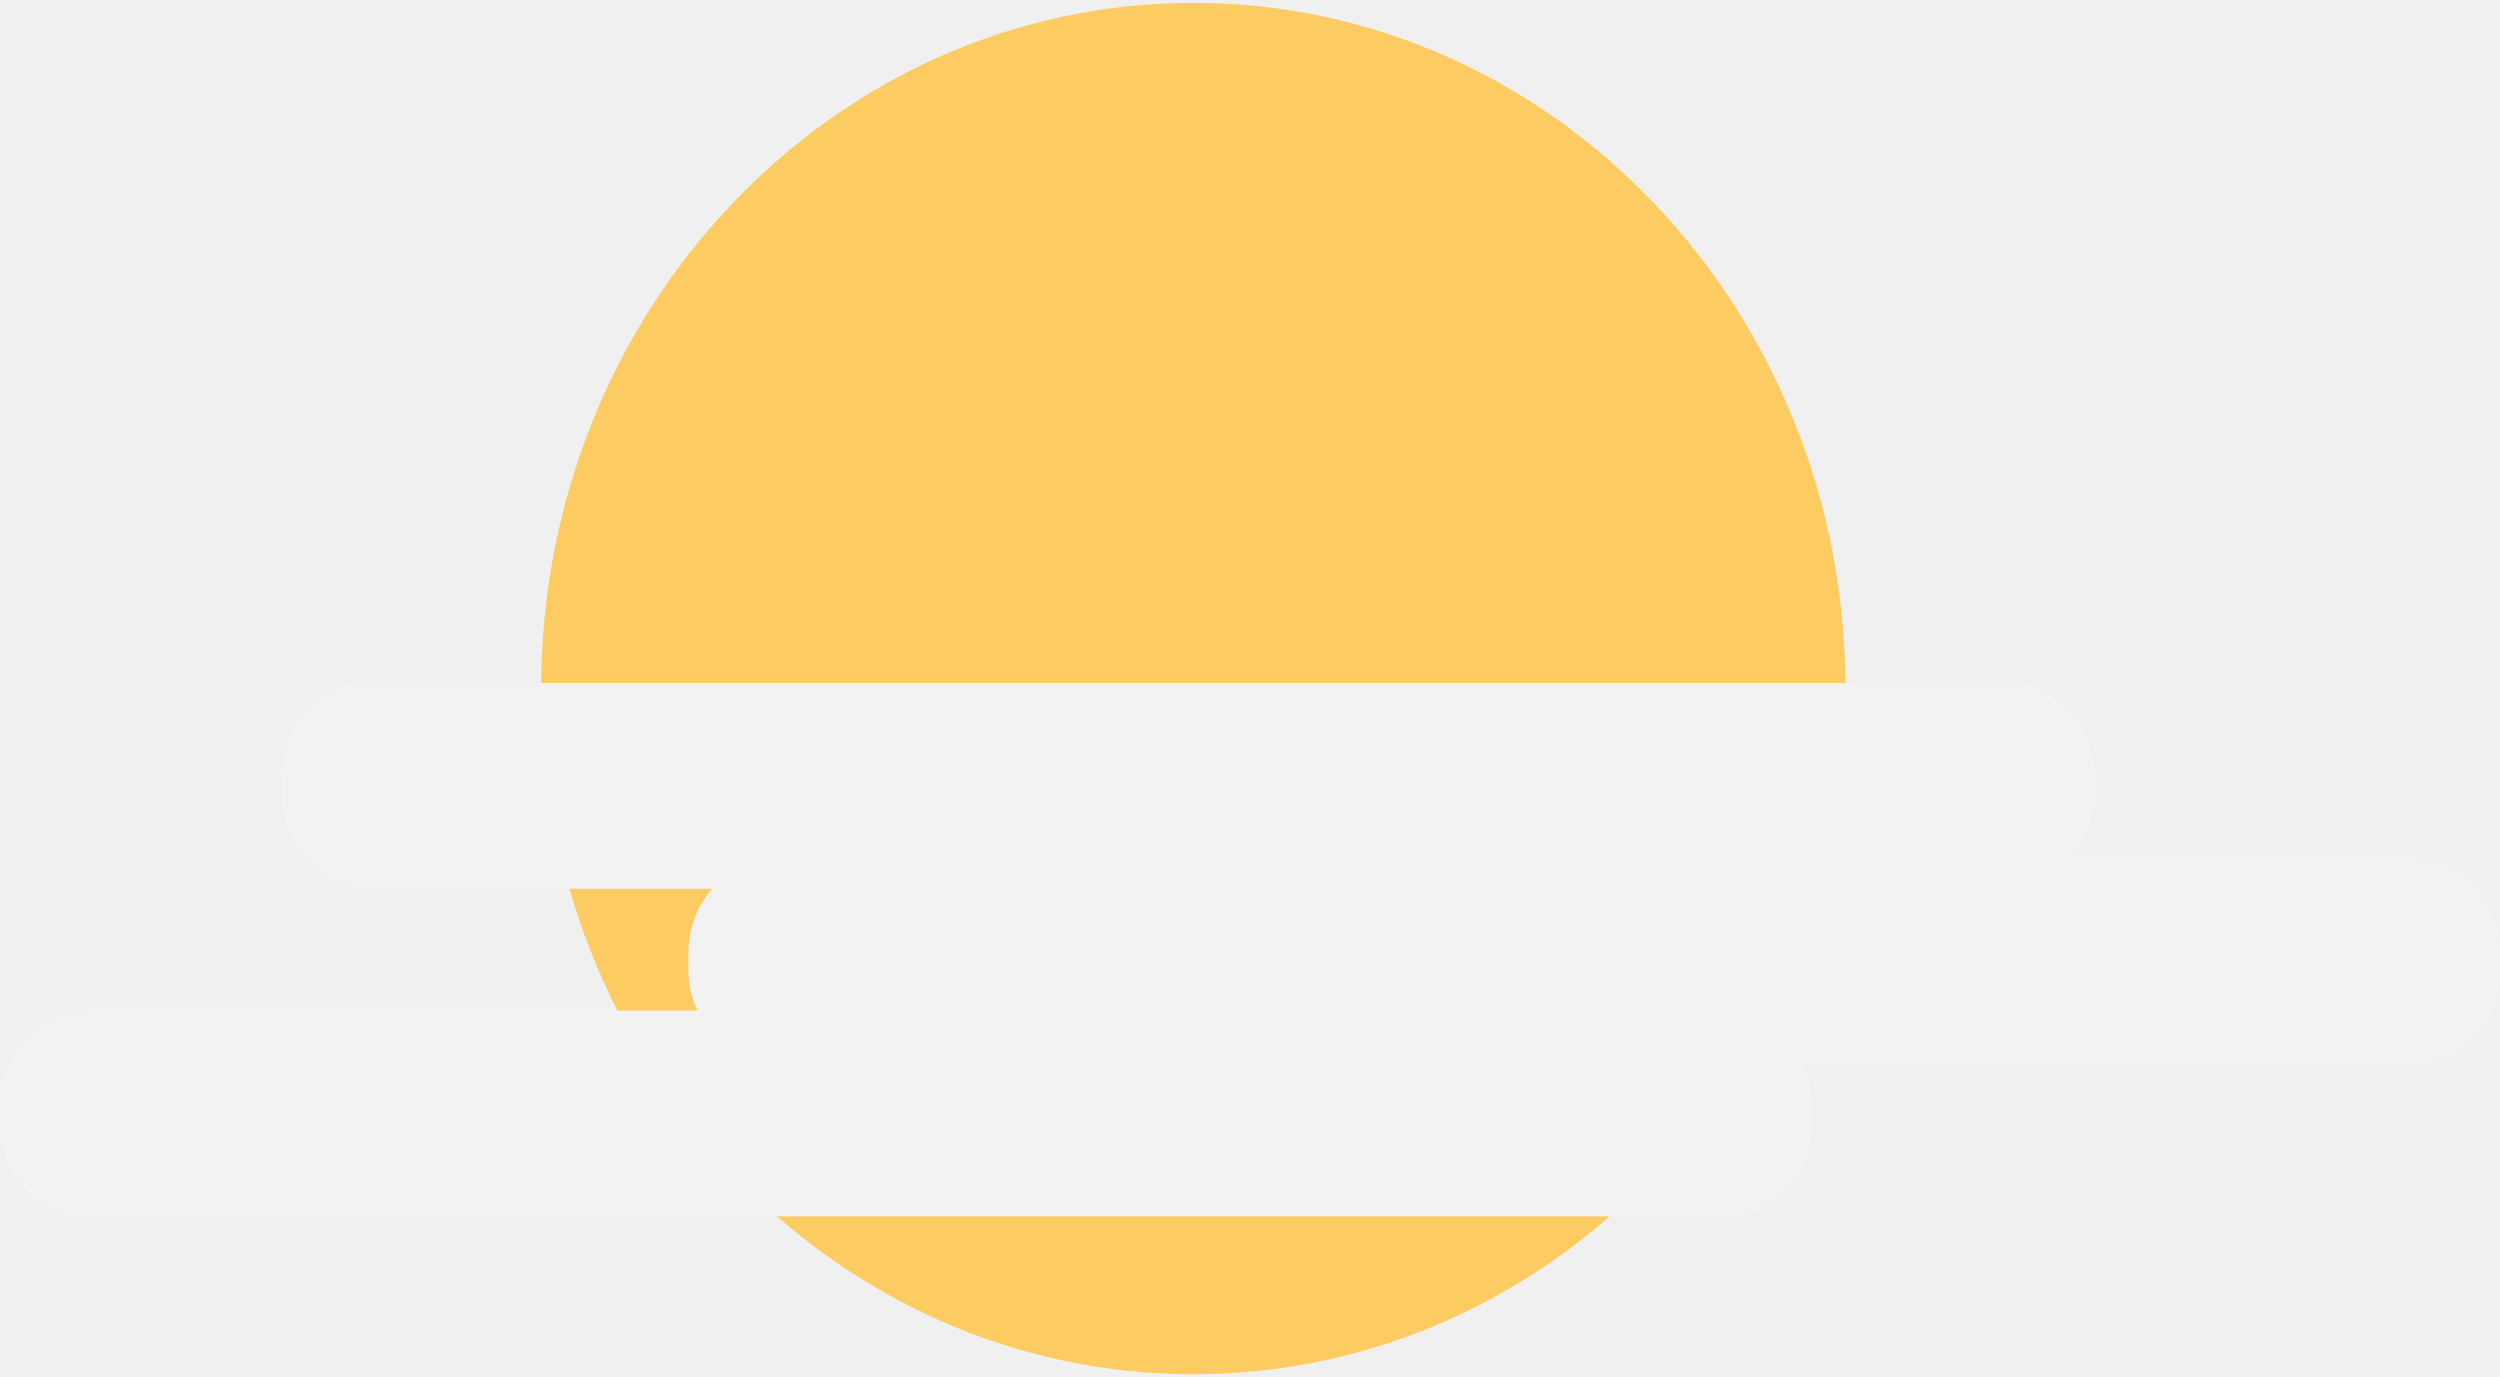
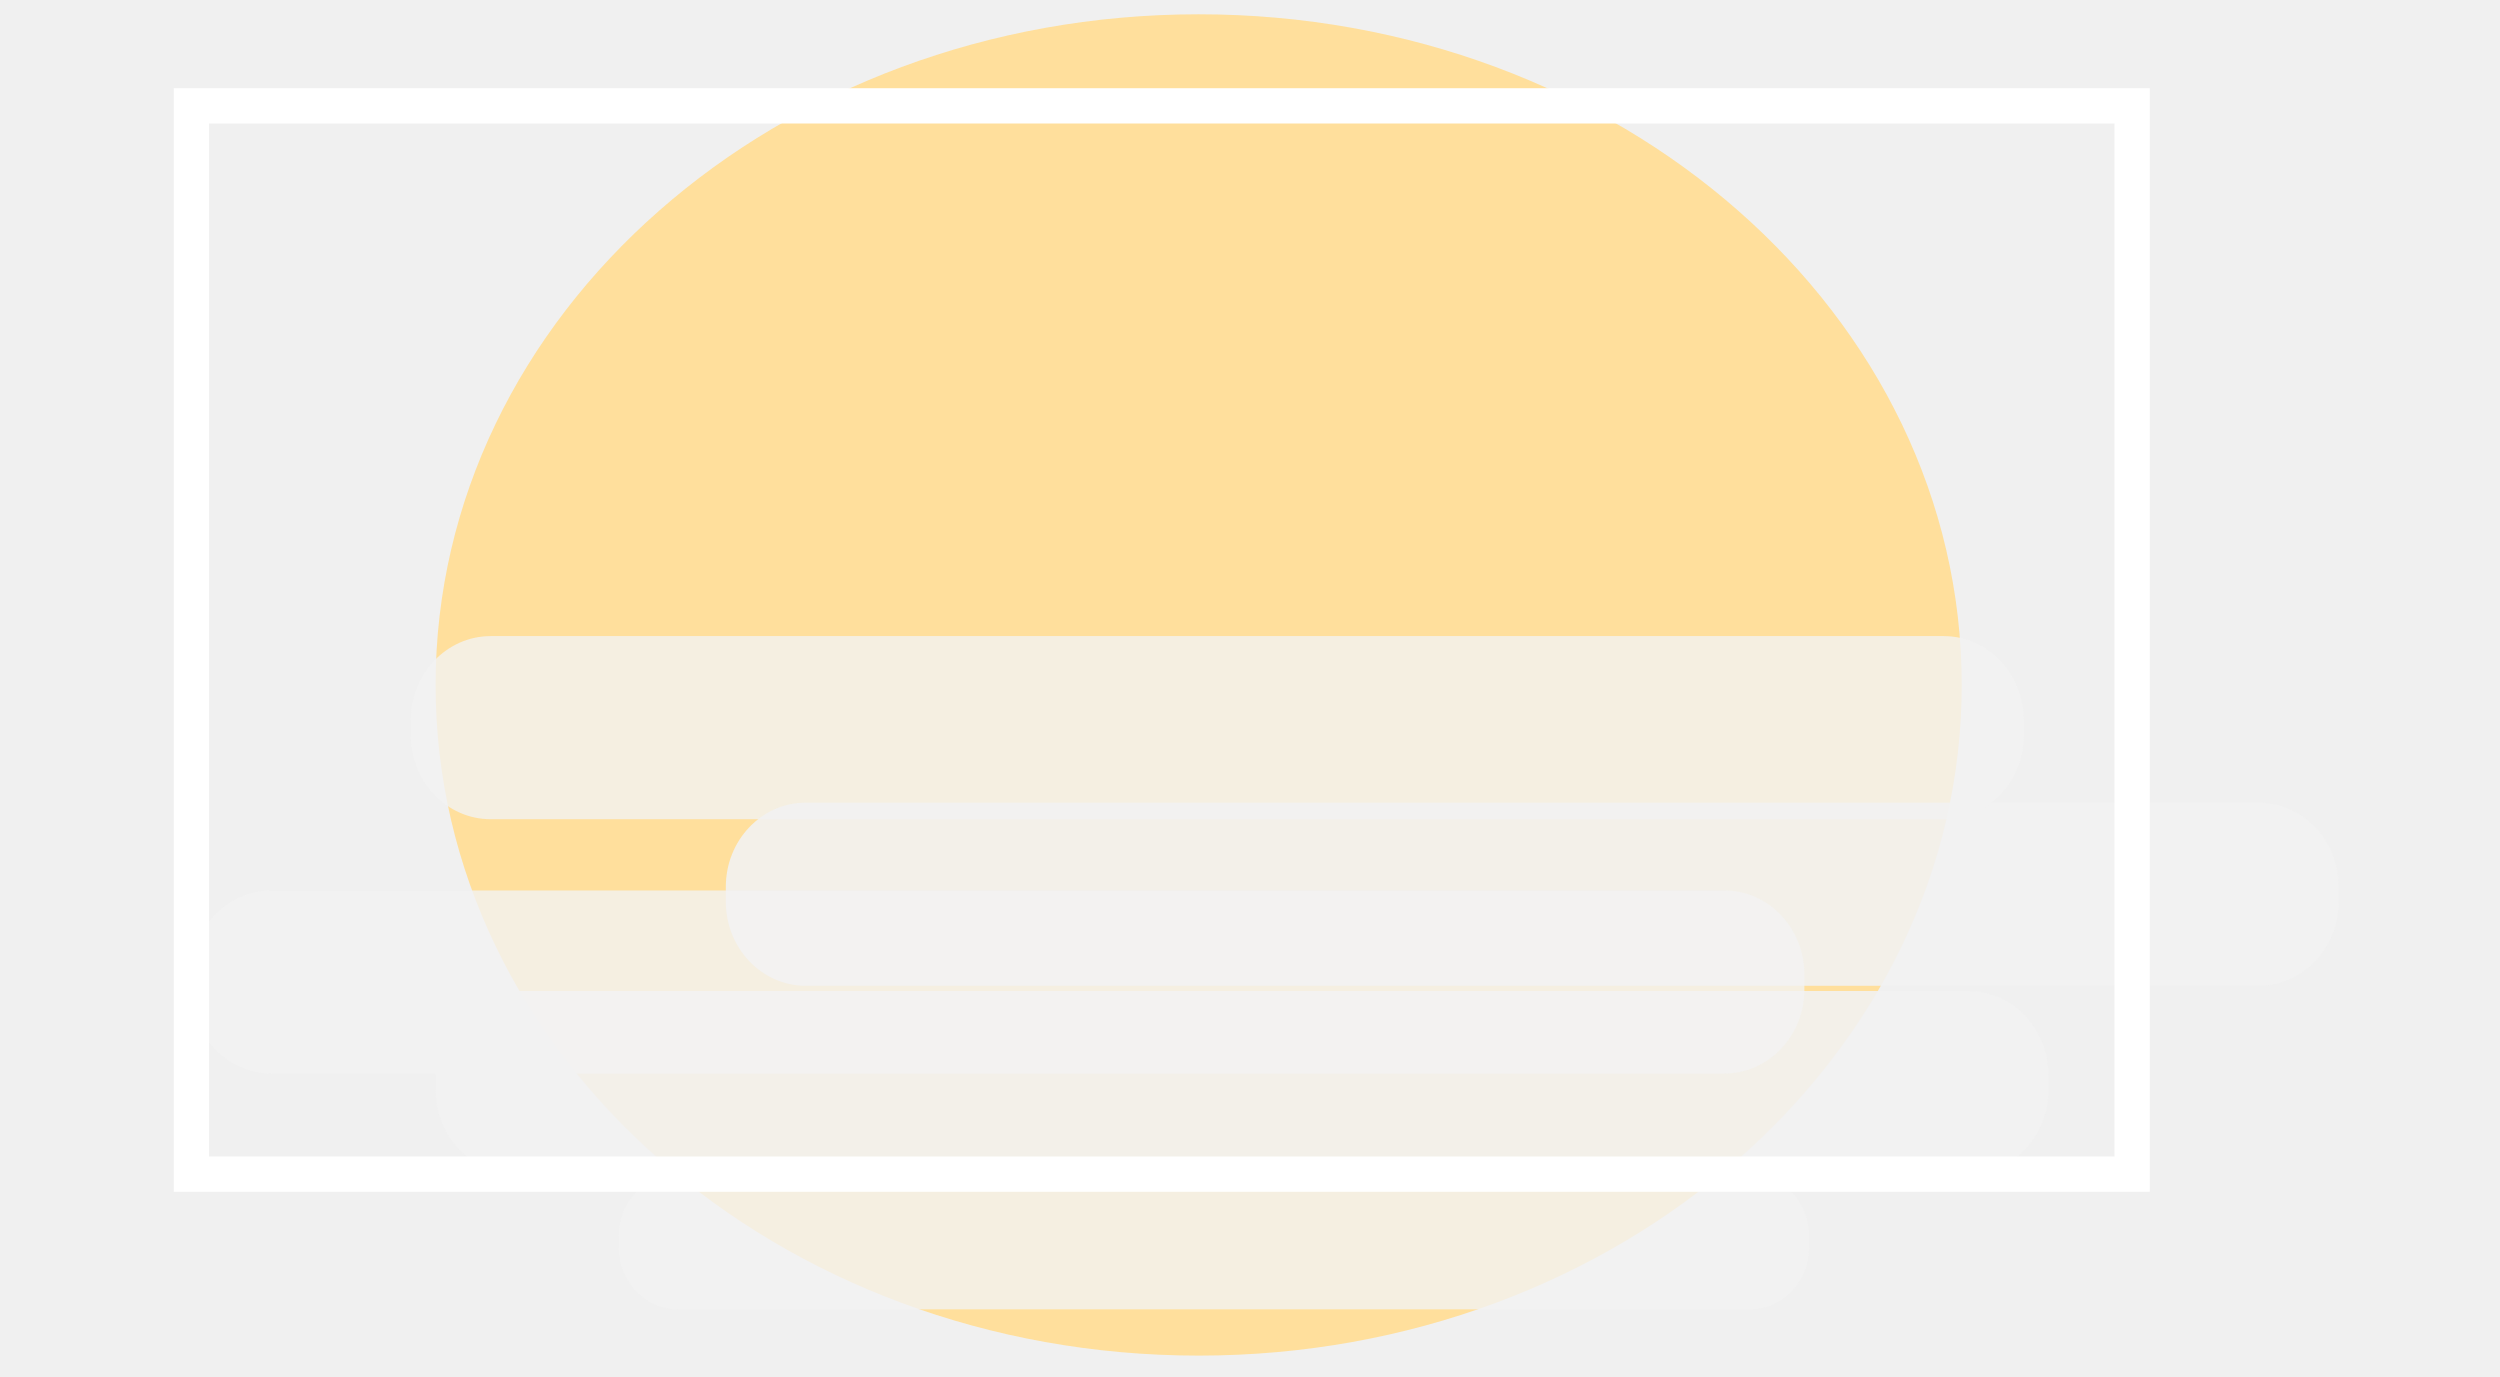
- <svg xmlns="http://www.w3.org/2000/svg" width="109" height="60" viewBox="0 0 109 60" fill="none">
-   <path d="M52.029 59.918C67.733 59.918 80.463 46.532 80.463 30.021C80.463 13.509 67.733 0.124 52.029 0.124C36.325 0.124 23.594 13.509 23.594 30.021C23.594 46.532 36.325 59.918 52.029 59.918Z" fill="#FCCC63" />
-   <path d="M87.388 29.781H16.236C14.073 29.781 12.32 31.625 12.32 33.899V34.631C12.32 36.905 14.073 38.749 16.236 38.749H87.388C89.551 38.749 91.305 36.905 91.305 34.631V33.899C91.305 31.625 89.551 29.781 87.388 29.781Z" fill="#F2F2F2" />
-   <path d="M105.083 37.422H33.932C31.769 37.422 30.015 39.265 30.015 41.54V42.271C30.015 44.546 31.769 46.389 33.932 46.389H105.083C107.246 46.389 109 44.546 109 42.271V41.54C109 39.265 107.246 37.422 105.083 37.422Z" fill="#F2F2F2" />
-   <path d="M75.068 44.066H3.917C1.754 44.066 0 45.91 0 48.184V48.916C0 51.19 1.754 53.034 3.917 53.034H75.068C77.231 53.034 78.985 51.19 78.985 48.916V48.184C78.985 45.91 77.231 44.066 75.068 44.066Z" fill="#F2F2F2" />
+ <svg xmlns="http://www.w3.org/2000/svg" width="109" height="60" viewBox="0 0 62 39" fill="none">
+   <path d="M29.545 38.418C41.489 38.418 51.17 29.909 51.17 19.412C51.17 8.915 41.489 0.405 29.545 0.405C17.602 0.405 7.92 8.915 7.92 19.412C7.92 29.909 17.602 38.418 29.545 38.418Z" fill="#FFDF9C" />
+   <path d="M45.173 33.275H14.783C13.859 33.275 13.11 34.063 13.11 35.034V35.347C13.11 36.318 13.859 37.106 14.783 37.106H45.173C46.096 37.106 46.845 36.318 46.845 35.347V35.034C46.845 34.063 46.096 33.275 45.173 33.275Z" fill="#F2F2F2" fill-opacity="0.8" />
+   <path d="M50.661 18.027H9.483C8.231 18.027 7.217 19.094 7.217 20.41V20.834C7.217 22.15 8.231 23.217 9.483 23.217H50.661C51.913 23.217 52.928 22.15 52.928 20.834V20.41C52.928 19.094 51.913 18.027 50.661 18.027Z" fill="#F2F2F2" fill-opacity="0.8" />
+   <path d="M59.59 22.747H18.412C17.16 22.747 16.145 23.814 16.145 25.131V25.554C16.145 26.87 17.16 27.938 18.412 27.938H59.59C60.841 27.938 61.856 26.87 61.856 25.554V25.131C61.856 23.814 60.841 22.747 59.59 22.747Z" fill="#F2F2F2" fill-opacity="0.9" />
+   <path d="M51.364 28.085H10.187C8.935 28.085 7.92 29.152 7.92 30.468V30.892C7.92 32.208 8.935 33.275 10.187 33.275H51.364C52.616 33.275 53.631 32.208 53.631 30.892V30.468C53.631 29.152 52.616 28.085 51.364 28.085Z" fill="#F2F2F2" fill-opacity="0.9" />
+   <path d="M44.444 25.235H3.267C2.015 25.235 1 26.302 1 27.618V28.042C1 29.358 2.015 30.425 3.267 30.425H44.444C45.696 30.425 46.711 29.358 46.711 28.042V27.618C46.711 26.302 45.696 25.235 44.444 25.235Z" fill="#F2F2F2" fill-opacity="0.8" />
+   <rect x="1" y="3" width="55" height="30.275" stroke="white" />
</svg>
